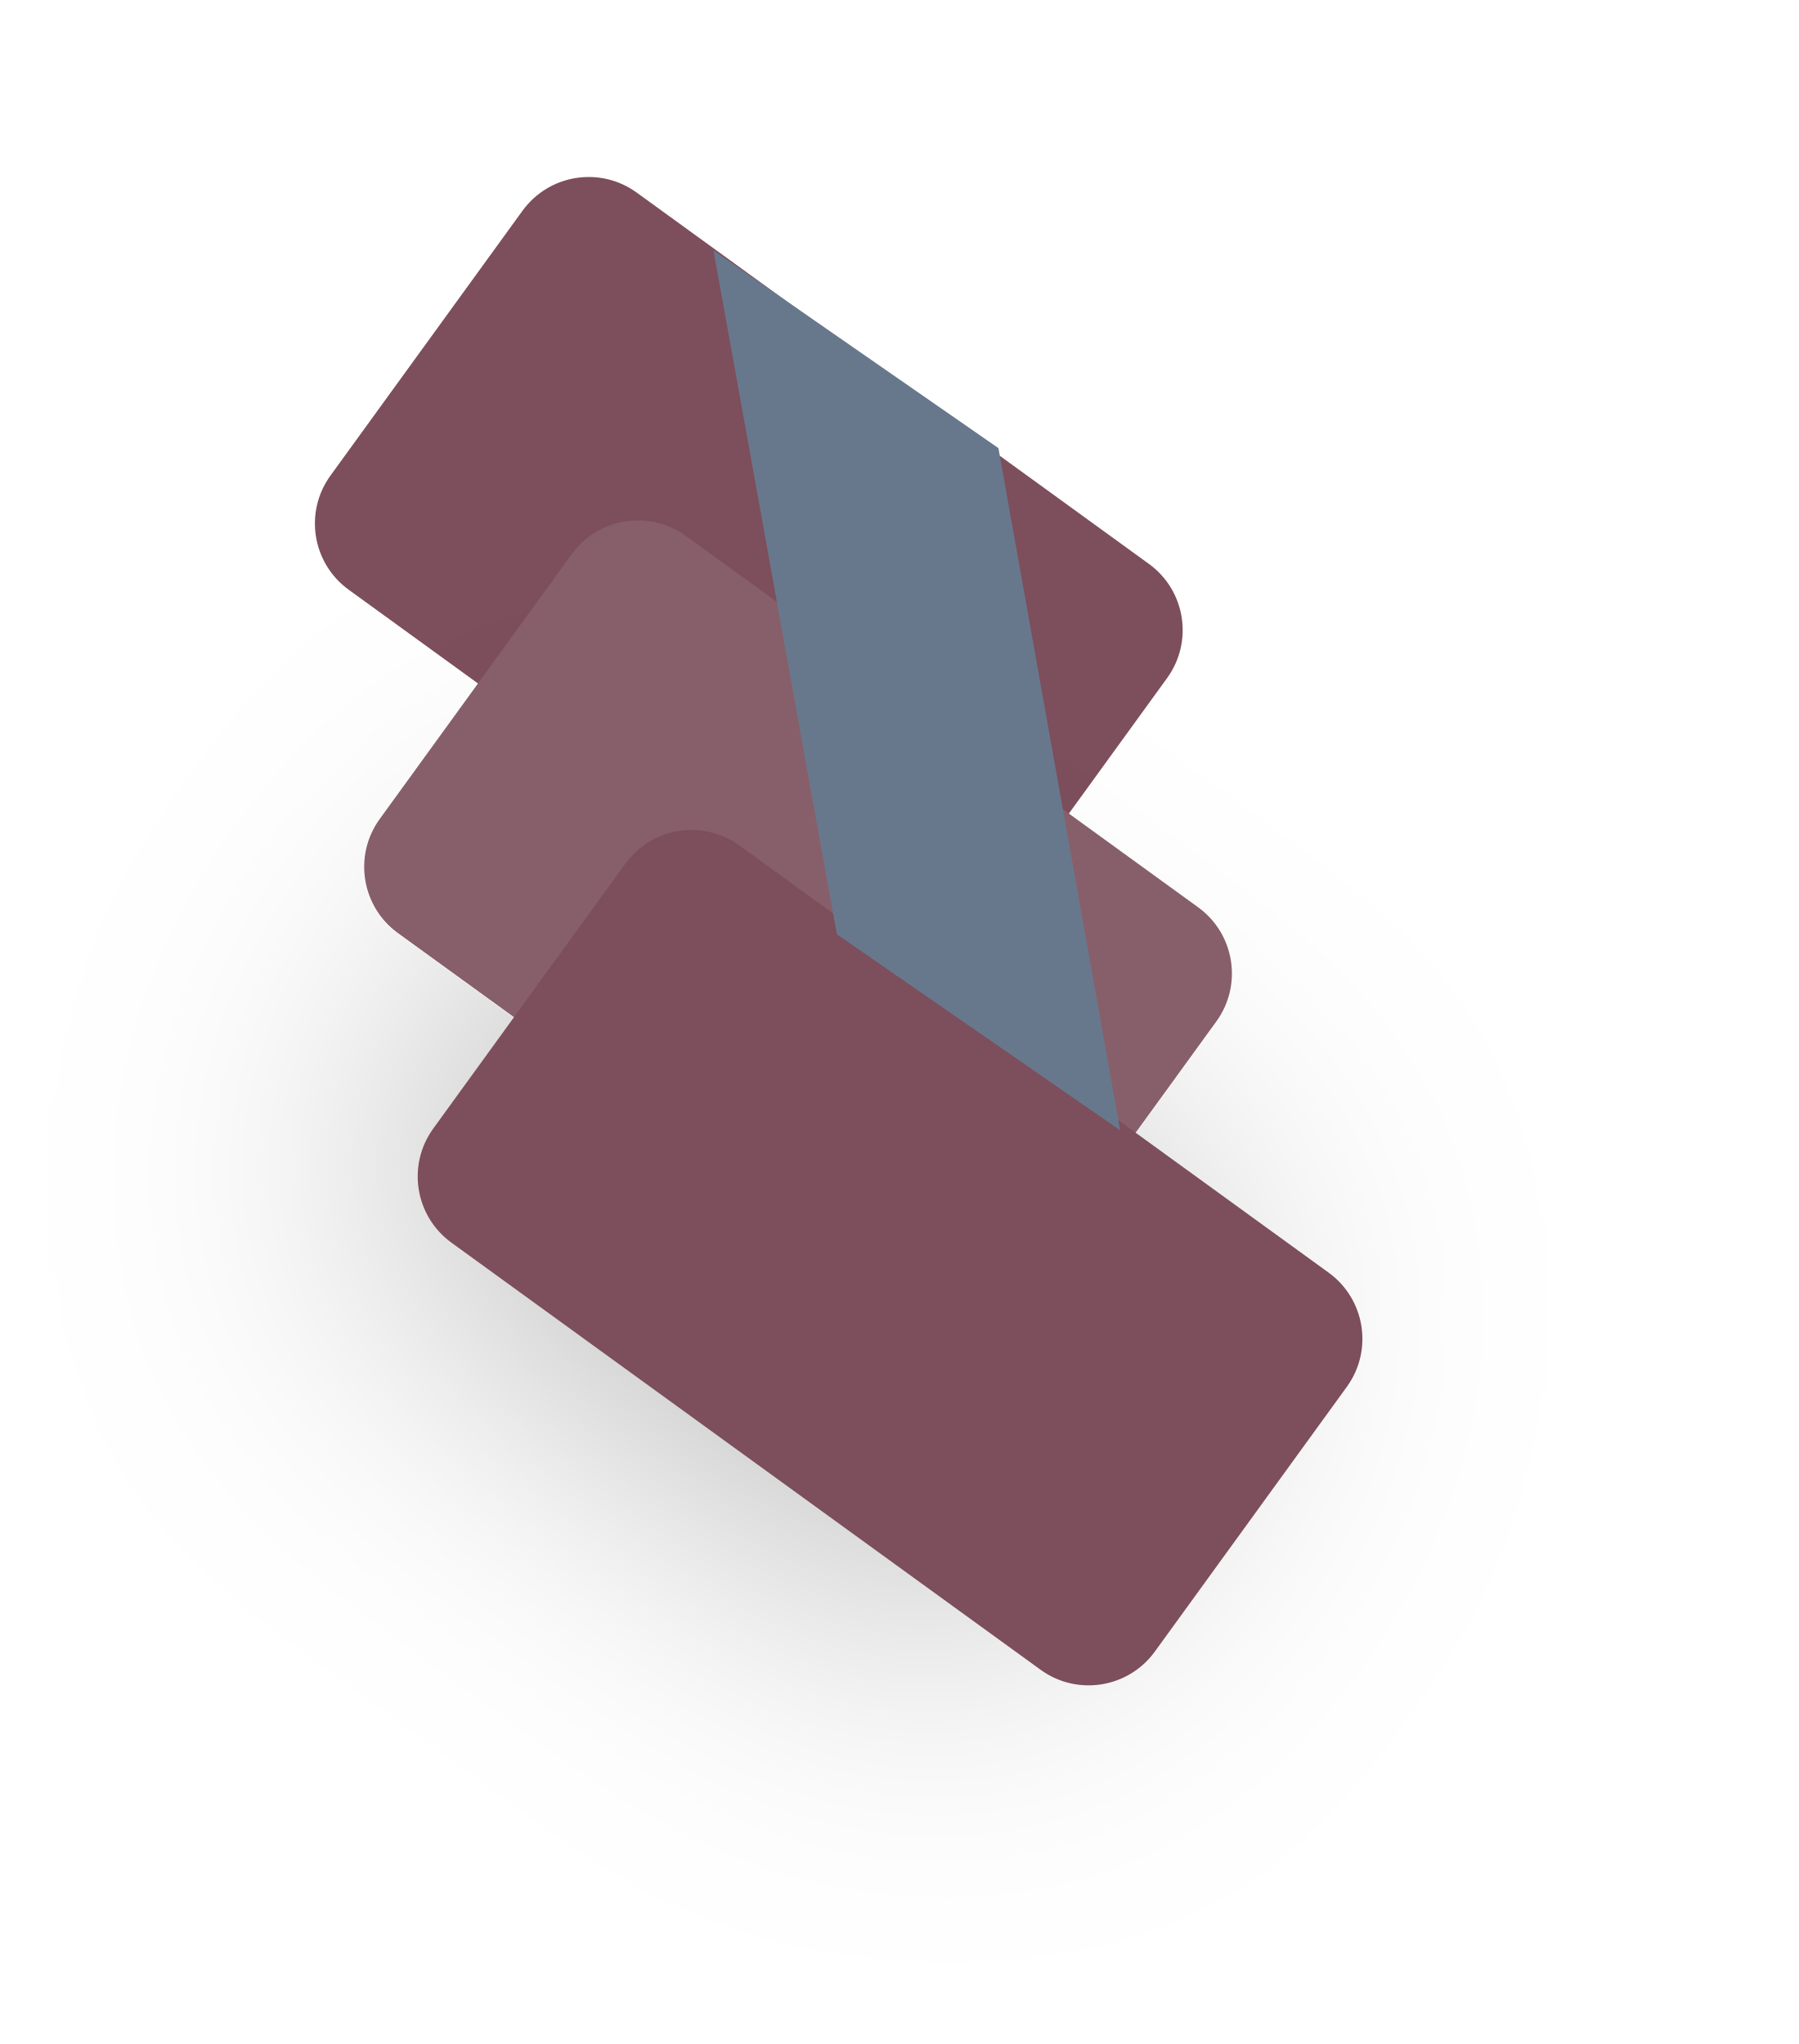
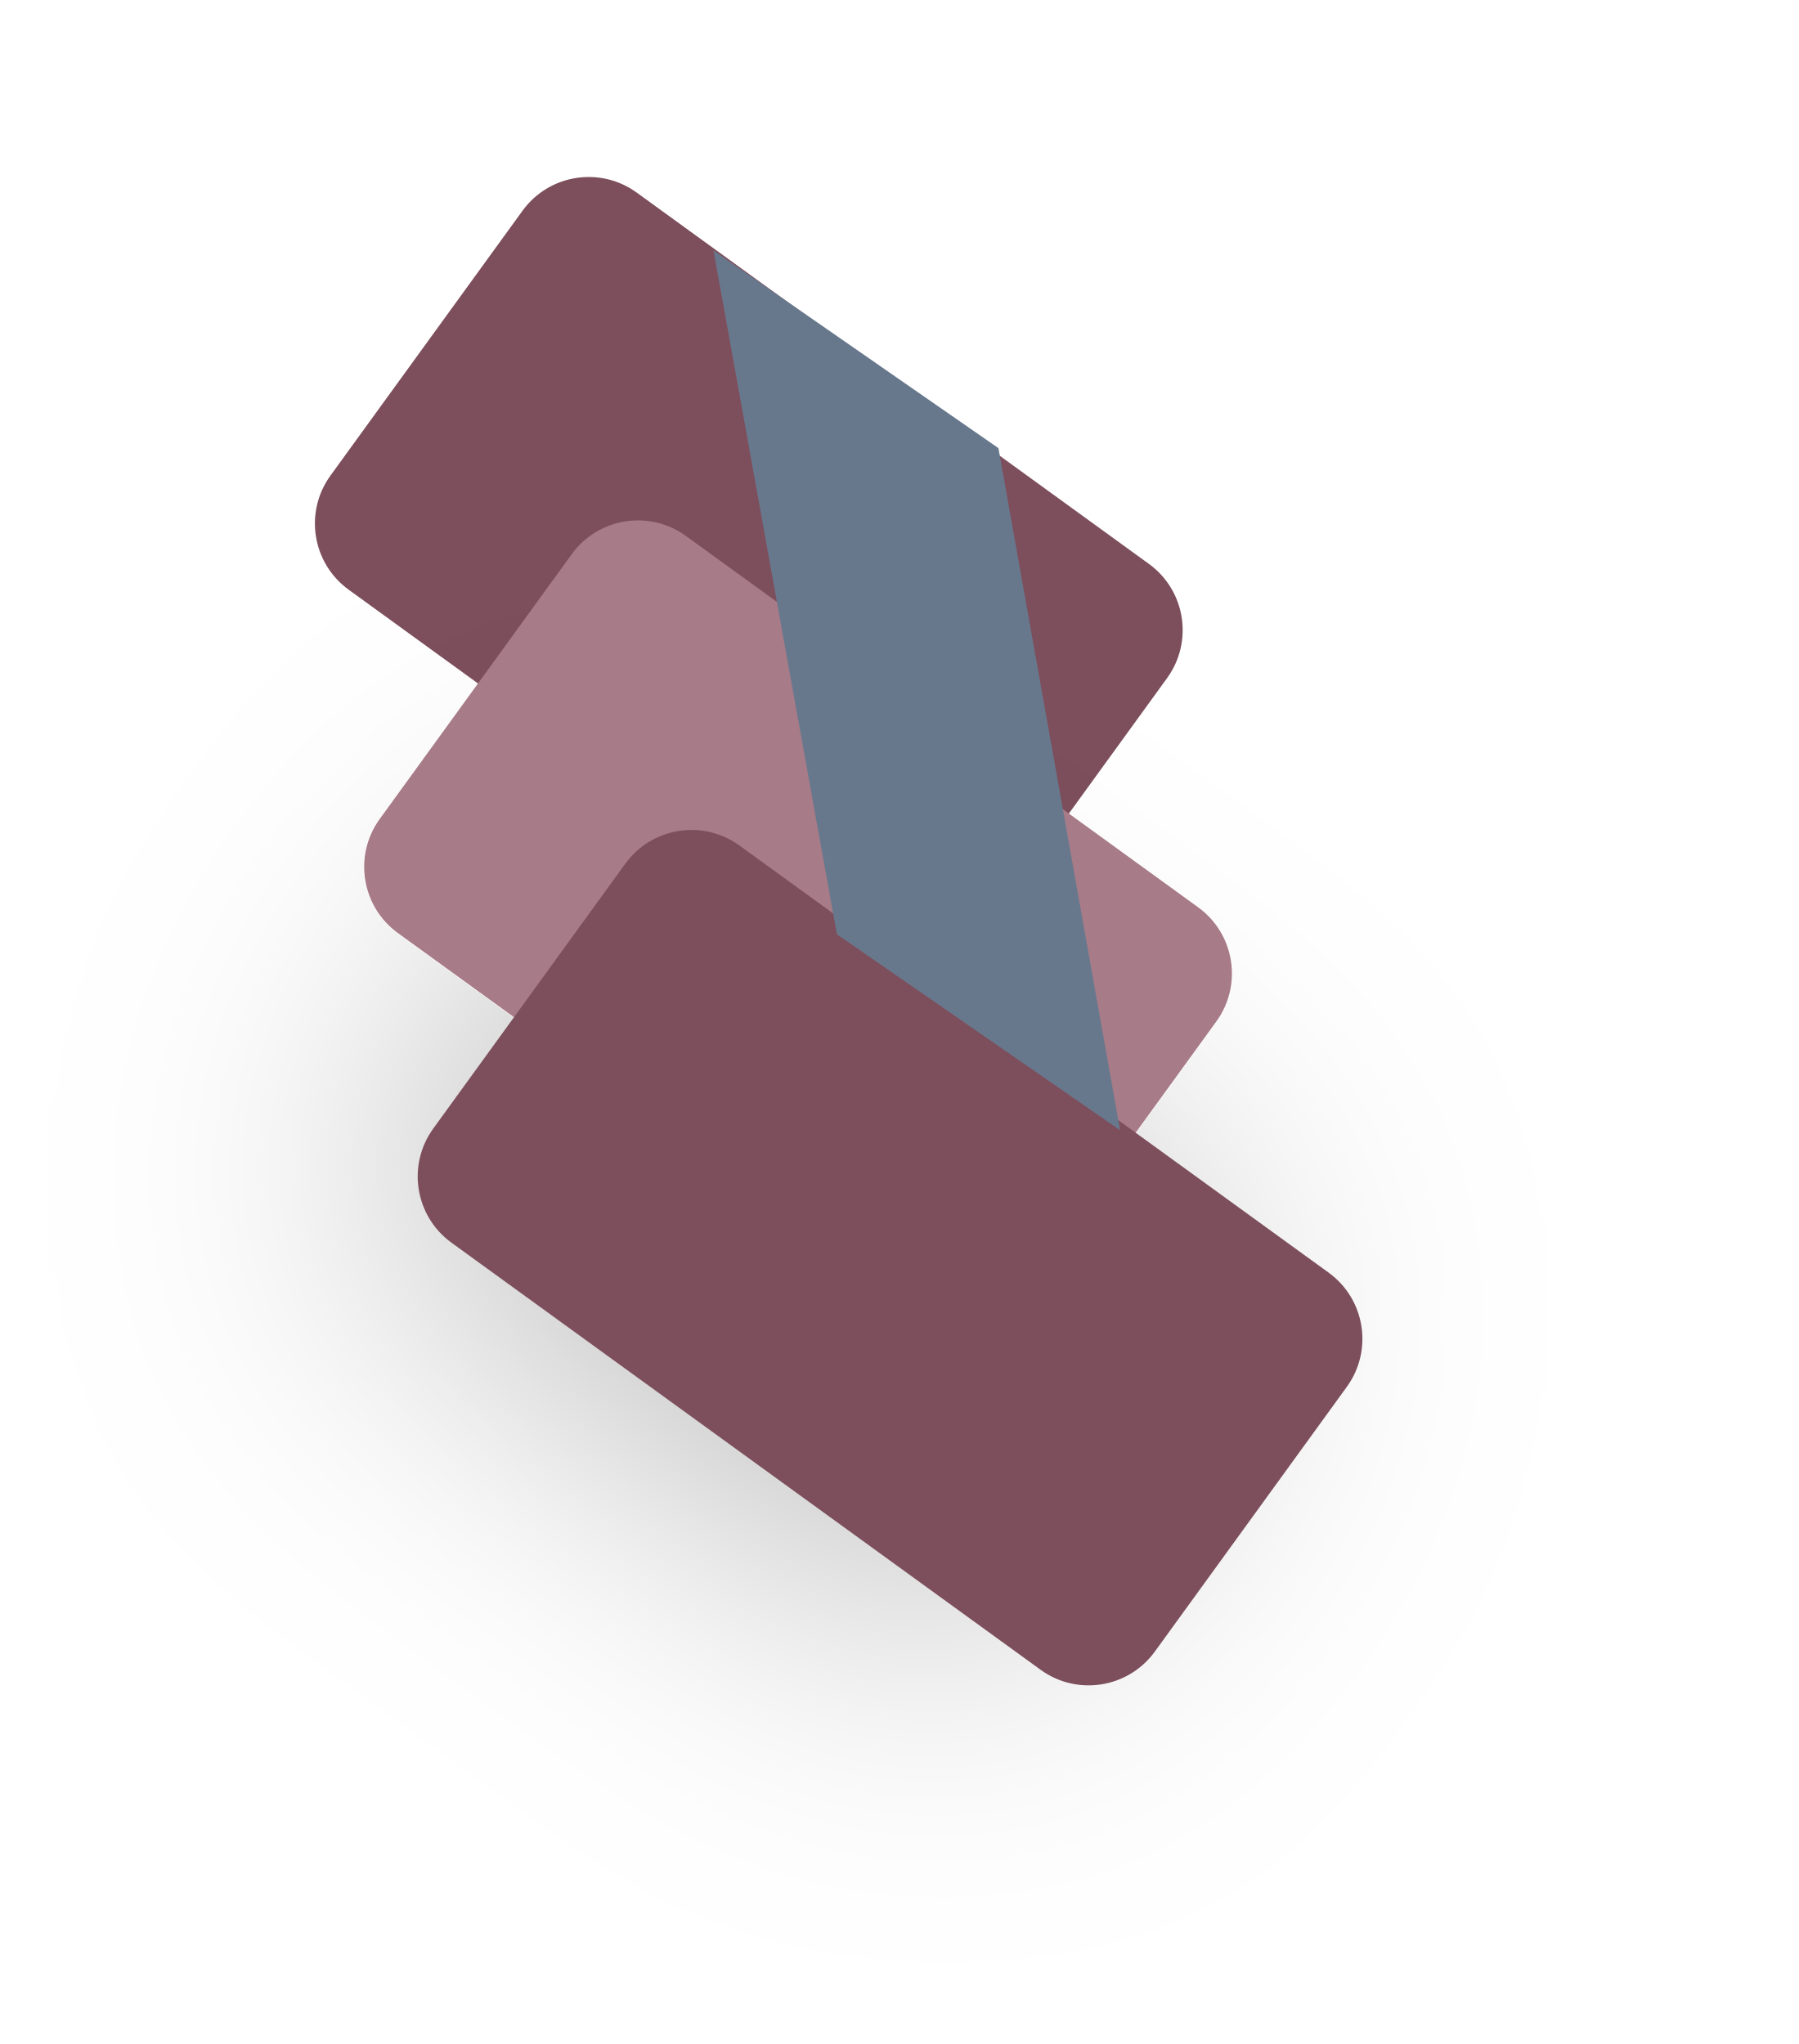
<svg xmlns="http://www.w3.org/2000/svg" width="22" height="25" viewBox="0 0 22 25" fill="none">
  <rect x="11.338" y="12.342" width="9.737" height="6" rx="1" transform="rotate(-144.056 11.3377 12.3418)" fill="#7D4E5C" />
  <g filter="url(#filter0_d_1070_19)">
-     <rect x="11.941" y="16.541" width="9.737" height="6" rx="1" transform="rotate(-144.056 11.9405 16.5414)" fill="#875F6B" />
+     <rect x="11.941" y="16.541" width="9.737" height="6" rx="1" transform="rotate(-144.056 11.9405 16.5414)" fill="#A77B88" />
  </g>
  <rect x="13.536" y="21.01" width="10.899" height="6" rx="1" transform="rotate(-144.056 13.5357 21.0101)" fill="#7D4E5C" />
  <path d="M8.725 3.062L10.234 11.427L13.698 13.824L12.21 5.481L8.725 3.062Z" fill="#68788C" />
  <defs>
    <filter id="filter0_d_1070_19" x="0.454" y="6.365" width="18.612" height="17.78" filterUnits="userSpaceOnUse" color-interpolation-filters="sRGB">
      <feFlood flood-opacity="0" result="BackgroundImageFix" />
      <feColorMatrix in="SourceAlpha" type="matrix" values="0 0 0 0 0 0 0 0 0 0 0 0 0 0 0 0 0 0 127 0" result="hardAlpha" />
      <feOffset dy="4" />
      <feGaussianBlur stdDeviation="2" />
      <feComposite in2="hardAlpha" operator="out" />
      <feColorMatrix type="matrix" values="0 0 0 0 0 0 0 0 0 0 0 0 0 0 0 0 0 0 0.25 0" />
      <feBlend mode="normal" in2="BackgroundImageFix" result="effect1_dropShadow_1070_19" />
      <feBlend mode="normal" in="SourceGraphic" in2="effect1_dropShadow_1070_19" result="shape" />
    </filter>
  </defs>
</svg>
